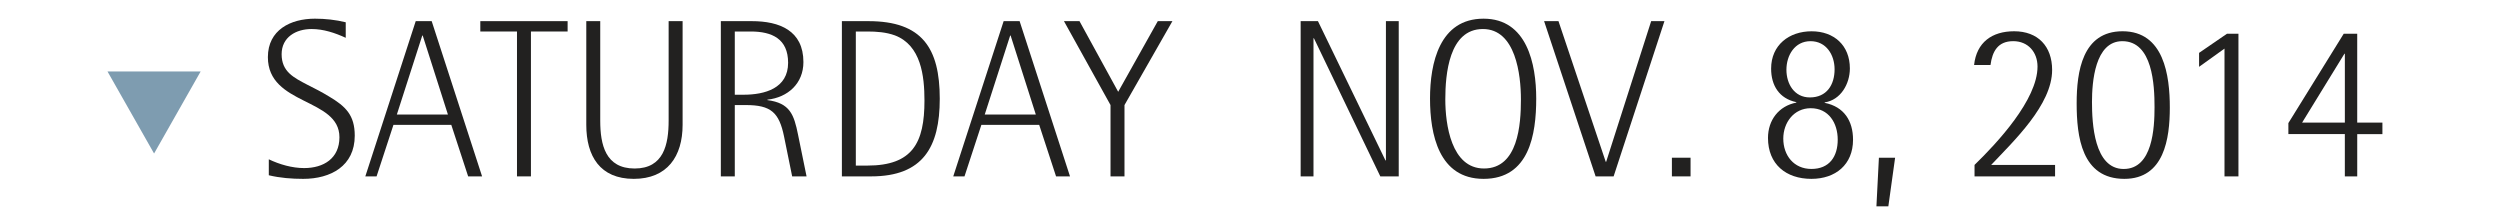
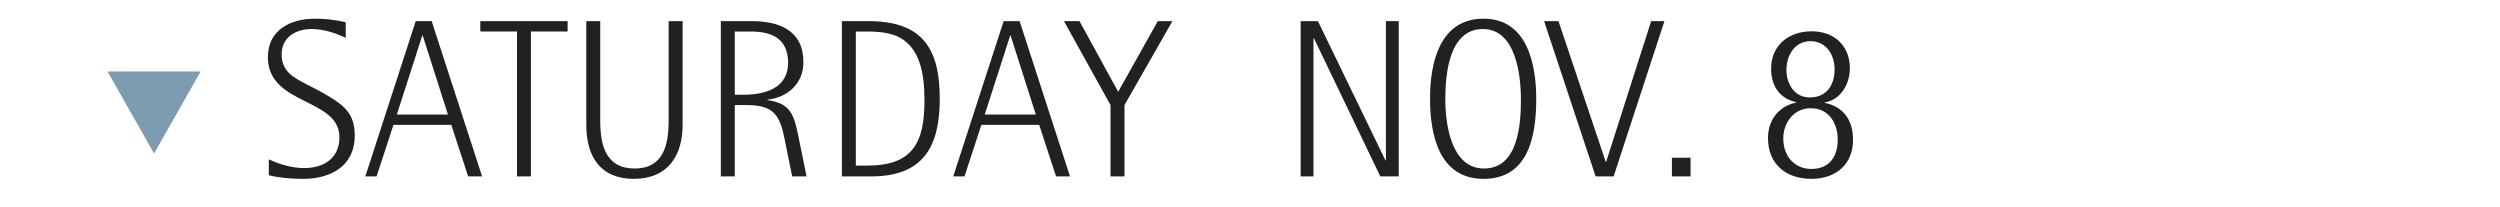
- <svg xmlns="http://www.w3.org/2000/svg" version="1.1" x="0px" y="0px" width="166.667px" height="13.754px" viewBox="0 0 166.667 13.754" enable-background="new 0 0 166.667 13.754" xml:space="preserve">
+ <svg xmlns="http://www.w3.org/2000/svg" version="1.1" id="Capa_1" x="0px" y="0px" width="166.667px" height="13.754px" viewBox="0 0 166.667 13.754" enable-background="new 0 0 166.667 13.754" xml:space="preserve">
  <g id="Capa_3">
    <polygon fill="#7E9CB0" points="13.376,4.765 7.167,4.765 10.272,10.234  " />
-     <line fill="none" x1="7.167" y1="-8127.667" x2="7.167" y2="8255.333" />
+     <line fill="none" x1="7.167" y1="-8127.666" x2="7.167" y2="8255.334" />
  </g>
-   <g id="Capa_1">
+   <g id="Capa_1_1_">
    <g>
      <g>
-         <path fill="#222120" d="M20.215,11.924c-0.765,0-1.545-0.06-2.295-0.24V10.62c0.721,0.345,1.561,0.585,2.355,0.585     c1.305,0,2.354-0.646,2.354-2.056c0-2.64-4.77-2.1-4.77-5.339c0-1.815,1.515-2.565,3.135-2.565c0.69,0,1.38,0.075,2.055,0.24     V2.52c-0.72-0.33-1.484-0.585-2.279-0.585c-1.035,0-1.995,0.54-1.995,1.68c0,1.17,0.81,1.56,1.725,2.04     c0.48,0.239,0.976,0.495,1.44,0.779c1.109,0.66,1.71,1.245,1.71,2.61C23.65,11.069,22.045,11.924,20.215,11.924z" />
-         <path fill="#222120" d="M31.21,11.759l-1.124-3.435H26.23l-1.125,3.435h-0.75l3.36-10.35h1.064l3.36,10.35H31.21z M28.181,2.37     h-0.03l-1.694,5.265h3.404L28.181,2.37z" />
-         <path fill="#222120" d="M35.396,2.1v9.659h-0.93V2.1h-2.445V1.41h5.82V2.1H35.396z" />
-         <path fill="#222120" d="M42.251,11.924c-2.25,0-3.165-1.515-3.165-3.6V1.41h0.93v6.63c0,1.604,0.345,3.194,2.295,3.194     c1.935,0,2.265-1.604,2.265-3.194V1.41h0.931v6.915C45.506,10.424,44.485,11.924,42.251,11.924z" />
-         <path fill="#222120" d="M52.811,11.759c-0.181-0.885-0.36-1.77-0.54-2.655c-0.33-1.619-0.886-2.1-2.55-2.1h-0.735v4.755h-0.93     V1.41h2.069c1.845,0,3.436,0.63,3.436,2.729c0,1.426-1.035,2.355-2.4,2.505v0.03c1.5,0.195,1.77,0.96,2.04,2.295l0.57,2.79     H52.811z M50.05,2.1h-1.064v4.215h0.585c1.41,0,2.97-0.421,2.97-2.13C52.54,2.594,51.476,2.1,50.05,2.1z" />
-         <path fill="#222120" d="M58.075,11.759h-1.949V1.41h1.77c3.57,0,4.755,1.785,4.755,5.175C62.65,9.794,61.54,11.759,58.075,11.759     z M59.65,2.355C59.065,2.145,58.436,2.1,57.82,2.1h-0.765v8.939h0.765c3.03,0,3.811-1.53,3.811-4.335     C61.631,5.07,61.405,3.014,59.65,2.355z" />
-         <path fill="#222120" d="M70.404,11.759L69.28,8.325h-3.855L64.3,11.759h-0.75l3.36-10.35h1.064l3.36,10.35H70.404z M67.375,2.37     h-0.03L65.65,7.634h3.404L67.375,2.37z" />
-         <path fill="#222120" d="M74.966,7.004v4.755h-0.931V7.004L70.931,1.41h1.035l2.58,4.71l2.64-4.71h0.975L74.966,7.004z" />
-         <path fill="#222120" d="M92.021,11.759l-4.426-9.21h-0.029v9.21H86.71V1.41h1.154l4.5,9.284h0.031V1.41h0.854v10.35H92.021z" />
-         <path fill="#222120" d="M98.905,11.924c-2.986,0-3.57-2.97-3.57-5.354c0-2.355,0.629-5.325,3.57-5.325     c2.895,0,3.51,3.015,3.51,5.325C102.415,8.969,101.95,11.924,98.905,11.924z M98.86,1.935c-2.266,0-2.506,3.029-2.506,4.694     c0,1.65,0.391,4.604,2.58,4.604c2.279,0,2.461-2.939,2.461-4.604C101.396,4.995,101.05,1.935,98.86,1.935z" />
-         <path fill="#222120" d="M107.575,11.759h-1.201L102.94,1.41h0.959l3.15,9.375h0.029l3-9.375h0.885L107.575,11.759z" />
-         <path fill="#222120" d="M111.46,11.759v-1.245h1.244v1.245H111.46z" />
-         <path fill="#222120" d="M120.761,11.924c-1.695,0-2.895-0.975-2.895-2.729c0-1.186,0.719-2.13,1.889-2.355v-0.03     c-1.139-0.239-1.68-1.109-1.68-2.234c0-1.575,1.199-2.49,2.699-2.49s2.551,0.945,2.551,2.476c0,1.02-0.6,2.1-1.68,2.265v0.029     c1.289,0.256,1.891,1.2,1.891,2.46C123.536,10.979,122.364,11.924,120.761,11.924z M120.716,7.214c-1.125,0-1.83,0.96-1.83,2.025     c0,1.125,0.705,2.024,1.875,2.024c1.199,0,1.754-0.825,1.754-1.95C122.515,8.205,121.915,7.214,120.716,7.214z M120.7,2.745     c-1.051,0-1.605,0.945-1.605,1.905c0,0.944,0.525,1.845,1.561,1.845c1.125,0,1.65-0.84,1.65-1.875     C122.306,3.66,121.751,2.745,120.7,2.745z" />
-         <path fill="#222120" d="M125.89,13.754h-0.795l0.166-3.24h1.08L125.89,13.754z" />
-         <path fill="#222120" d="M131.636,11.759v-0.765c1.516-1.471,4.199-4.351,4.199-6.555c0-0.96-0.629-1.695-1.619-1.695     c-1.02,0-1.395,0.675-1.516,1.59h-1.094c0.164-1.515,1.199-2.25,2.67-2.25c1.59,0,2.533,1.005,2.533,2.58     c0,2.325-2.564,4.74-4.064,6.33h4.26v0.765H131.636z" />
-         <path fill="#222120" d="M141.624,11.924c-2.85,0-3.18-2.82-3.18-5.04c0-2.1,0.375-4.8,3.061-4.8c2.76,0,3.15,2.955,3.15,5.085     C144.655,9.24,144.28,11.924,141.624,11.924z M141.489,2.745c-1.83,0-2.023,2.729-2.023,4.05c0,1.41,0.135,4.47,2.113,4.47     c1.936,0,2.057-2.745,2.057-4.125C143.636,5.684,143.515,2.745,141.489,2.745z" />
-         <path fill="#222120" d="M148.3,11.759V3.24l-1.695,1.215v-0.93l1.859-1.275h0.766v9.51H148.3z" />
-         <path fill="#222120" d="M157.149,8.939v2.82h-0.826v-2.82h-3.764V8.205l3.689-5.955h0.9v5.925h1.68v0.765H157.149z      M156.323,3.584h-0.029l-2.82,4.59h2.85V3.584z" />
+         <path fill="#222120" d="M20.215,11.924c-0.765,0-1.545-0.061-2.295-0.24V10.62c0.721,0.345,1.561,0.585,2.355,0.585     c1.305,0,2.354-0.646,2.354-2.057c0-2.639-4.77-2.1-4.77-5.338c0-1.815,1.515-2.565,3.135-2.565c0.69,0,1.38,0.075,2.055,0.24     V2.52c-0.72-0.33-1.484-0.585-2.279-0.585c-1.035,0-1.995,0.54-1.995,1.68c0,1.17,0.81,1.561,1.725,2.04     c0.48,0.239,0.976,0.495,1.44,0.779c1.109,0.66,1.71,1.246,1.71,2.61C23.65,11.068,22.045,11.924,20.215,11.924z" />
+         <path fill="#222120" d="M31.21,11.76l-1.124-3.436H26.23l-1.125,3.436h-0.75l3.36-10.351h1.064l3.36,10.351H31.21z M28.181,2.37     h-0.03l-1.694,5.265h3.404L28.181,2.37z" />
+         <path fill="#222120" d="M35.396,2.1v9.66h-0.93V2.1h-2.445V1.41h5.82V2.1H35.396z" />
+         <path fill="#222120" d="M42.251,11.924c-2.25,0-3.165-1.515-3.165-3.6V1.41h0.93v6.63c0,1.604,0.345,3.194,2.295,3.194     c1.935,0,2.265-1.604,2.265-3.194V1.41h0.931v6.914C45.506,10.424,44.485,11.924,42.251,11.924z" />
+         <path fill="#222120" d="M52.811,11.76c-0.181-0.886-0.36-1.771-0.54-2.656c-0.33-1.619-0.886-2.1-2.55-2.1h-0.735v4.756h-0.93     V1.41h2.069c1.845,0,3.436,0.63,3.436,2.729c0,1.426-1.035,2.355-2.4,2.505v0.03c1.5,0.195,1.77,0.961,2.04,2.295l0.57,2.791     H52.811z M50.05,2.1h-1.064v4.215h0.585c1.41,0,2.97-0.421,2.97-2.13C52.54,2.594,51.476,2.1,50.05,2.1z" />
+         <path fill="#222120" d="M58.075,11.76h-1.949V1.41h1.77c3.57,0,4.755,1.785,4.755,5.175C62.65,9.794,61.54,11.76,58.075,11.76z      M59.65,2.355C59.065,2.145,58.436,2.1,57.82,2.1h-0.765v8.939h0.765c3.03,0,3.811-1.529,3.811-4.335     C61.631,5.07,61.405,3.014,59.65,2.355z" />
+         <path fill="#222120" d="M70.404,11.76L69.28,8.324h-3.855L64.3,11.76h-0.75l3.36-10.351h1.064l3.36,10.351H70.404z M67.375,2.37     h-0.03L65.65,7.635h3.404L67.375,2.37z" />
+         <path fill="#222120" d="M74.966,7.004v4.756h-0.931V7.004L70.931,1.41h1.035l2.58,4.71l2.64-4.71h0.975L74.966,7.004z" />
+         <path fill="#222120" d="M92.021,11.76l-4.426-9.211h-0.029v9.211H86.71V1.41h1.153l4.5,9.283h0.031V1.41h0.854v10.35H92.021     L92.021,11.76z" />
+         <path fill="#222120" d="M98.905,11.924c-2.985,0-3.569-2.97-3.569-5.354c0-2.355,0.629-5.325,3.569-5.325     c2.896,0,3.511,3.015,3.511,5.325C102.416,8.969,101.951,11.924,98.905,11.924z M98.86,1.935c-2.266,0-2.506,3.029-2.506,4.694     c0,1.65,0.392,4.604,2.58,4.604c2.278,0,2.461-2.938,2.461-4.604C101.396,4.995,101.05,1.935,98.86,1.935z" />
+         <path fill="#222120" d="M107.576,11.76h-1.201L102.94,1.41h0.959l3.149,9.375h0.029l3-9.375h0.885L107.576,11.76z" />
+         <path fill="#222120" d="M111.46,11.76v-1.246h1.244v1.246H111.46z" />
+         <path fill="#222120" d="M120.761,11.924c-1.695,0-2.895-0.975-2.895-2.729c0-1.186,0.719-2.13,1.889-2.355V6.81     c-1.139-0.239-1.68-1.109-1.68-2.234c0-1.575,1.198-2.49,2.698-2.49s2.552,0.945,2.552,2.476c0,1.02-0.601,2.1-1.681,2.265v0.029     c1.289,0.256,1.892,1.201,1.892,2.46C123.537,10.979,122.364,11.924,120.761,11.924z M120.716,7.214     c-1.125,0-1.83,0.96-1.83,2.024c0,1.125,0.705,2.025,1.875,2.025c1.199,0,1.754-0.826,1.754-1.951     C122.515,8.205,121.916,7.214,120.716,7.214z M120.701,2.745c-1.052,0-1.605,0.945-1.605,1.905c0,0.944,0.525,1.845,1.561,1.845     c1.125,0,1.65-0.84,1.65-1.875C122.306,3.66,121.751,2.745,120.701,2.745z" />
      </g>
    </g>
  </g>
  <g id="Capa_2" display="none">
    <g display="inline">
      <g>
-         <path fill="#222120" d="M19.66,11.924c-0.765,0-1.545-0.06-2.295-0.24V10.62c0.721,0.345,1.561,0.585,2.355,0.585     c1.305,0,2.354-0.646,2.354-2.056c0-2.64-4.77-2.1-4.77-5.339c0-1.815,1.515-2.565,3.135-2.565c0.69,0,1.38,0.075,2.055,0.24     V2.52c-0.72-0.33-1.484-0.585-2.279-0.585c-1.035,0-1.995,0.54-1.995,1.68c0,1.17,0.81,1.56,1.725,2.04     c0.48,0.239,0.976,0.495,1.44,0.779c1.109,0.66,1.71,1.245,1.71,2.61C23.095,11.069,21.49,11.924,19.66,11.924z" />
-         <path fill="#222120" d="M28.076,11.924c-2.25,0-3.165-1.515-3.165-3.6V1.41h0.93v6.63c0,1.604,0.345,3.194,2.295,3.194     c1.935,0,2.265-1.604,2.265-3.194V1.41h0.931v6.915C31.331,10.424,30.31,11.924,28.076,11.924z" />
-         <path fill="#222120" d="M39.19,11.759l-4.425-9.21h-0.03v9.21H33.88V1.41h1.154l4.5,9.284h0.03V1.41h0.854v10.35H39.19z" />
-         <path fill="#222120" d="M45.009,11.759H43.06V1.41h1.77c3.57,0,4.756,1.785,4.756,5.175     C49.585,9.794,48.474,11.759,45.009,11.759z M46.585,2.355C45.999,2.145,45.37,2.1,44.755,2.1h-0.766v8.939h0.766     c3.029,0,3.811-1.53,3.811-4.335C48.565,5.07,48.339,3.014,46.585,2.355z" />
-         <path fill="#222120" d="M57.339,11.759l-1.125-3.435h-3.855l-1.125,3.435h-0.75l3.361-10.35h1.064l3.359,10.35H57.339z      M54.31,2.37h-0.031l-1.693,5.265h3.404L54.31,2.37z" />
-         <path fill="#222120" d="M61.899,7.004v4.755h-0.93V7.004L57.864,1.41h1.035l2.58,4.71l2.641-4.71h0.975L61.899,7.004z" />
-         <path fill="#222120" d="M75.339,11.759l-4.424-9.21h-0.031v9.21H70.03V1.41h1.154l4.5,9.284h0.029V1.41h0.855v10.35H75.339z" />
-         <path fill="#222120" d="M82.224,11.924c-2.984,0-3.57-2.97-3.57-5.354c0-2.355,0.631-5.325,3.57-5.325     c2.895,0,3.51,3.015,3.51,5.325C85.733,8.969,85.269,11.924,82.224,11.924z M82.179,1.935c-2.264,0-2.504,3.029-2.504,4.694     c0,1.65,0.389,4.604,2.58,4.604c2.279,0,2.459-2.939,2.459-4.604C84.714,4.995,84.368,1.935,82.179,1.935z" />
-         <path fill="#222120" d="M90.894,11.759h-1.199L86.259,1.41h0.961l3.148,9.375h0.031l3-9.375h0.885L90.894,11.759z" />
-         <path fill="#222120" d="M94.778,11.759v-1.245h1.246v1.245H94.778z" />
-         <path fill="#222120" d="M103.659,11.924c-0.975,0-1.859-0.39-2.324-1.29c-0.121-0.24-0.211-0.51-0.225-0.78h1.094     c0,0.87,0.631,1.41,1.471,1.41c1.994,0,2.145-3.21,2.145-4.62h-0.029c-0.301,0.811-1.41,1.275-2.221,1.275     c-1.695,0-2.594-1.275-2.594-2.865c0-1.755,1.02-2.97,2.818-2.97c2.641,0,3,2.625,3,4.695     C106.794,8.955,106.509,11.924,103.659,11.924z M103.749,2.745c-1.244,0-1.754,1.14-1.754,2.22s0.51,2.295,1.754,2.295     c1.066,0,1.965-0.96,1.965-2.01C105.714,4.11,105.04,2.745,103.749,2.745z" />
+         <path fill="#222120" d="M19.66,11.924c-0.765,0-1.545-0.061-2.295-0.24V10.62c0.721,0.345,1.561,0.585,2.355,0.585     c1.305,0,2.354-0.646,2.354-2.057c0-2.639-4.77-2.1-4.77-5.338c0-1.815,1.515-2.565,3.135-2.565c0.69,0,1.38,0.075,2.055,0.24     V2.52c-0.72-0.33-1.484-0.585-2.279-0.585c-1.035,0-1.995,0.54-1.995,1.68c0,1.17,0.81,1.561,1.725,2.04     c0.48,0.239,0.976,0.495,1.44,0.779c1.109,0.66,1.71,1.246,1.71,2.61C23.095,11.068,21.49,11.924,19.66,11.924z" />
+         <path fill="#222120" d="M28.076,11.924c-2.25,0-3.165-1.515-3.165-3.6V1.41h0.93v6.63c0,1.604,0.345,3.194,2.295,3.194     c1.935,0,2.265-1.604,2.265-3.194V1.41h0.931v6.914C31.331,10.424,30.31,11.924,28.076,11.924z" />
+         <path fill="#222120" d="M39.19,11.76l-4.425-9.211h-0.03v9.211H33.88V1.41h1.154l4.5,9.283h0.03V1.41h0.854v10.35H39.19     L39.19,11.76z" />
+         <path fill="#222120" d="M45.009,11.76H43.06V1.41h1.77c3.57,0,4.756,1.785,4.756,5.175C49.585,9.794,48.474,11.76,45.009,11.76z      M46.585,2.355C45.999,2.145,45.37,2.1,44.755,2.1h-0.766v8.939h0.766c3.029,0,3.811-1.529,3.811-4.335     C48.565,5.07,48.339,3.014,46.585,2.355z" />
+         <path fill="#222120" d="M57.339,11.76l-1.125-3.436h-3.855l-1.125,3.436h-0.75l3.361-10.351h1.064l3.359,10.351H57.339z      M54.31,2.37h-0.031l-1.693,5.265h3.404L54.31,2.37z" />
+         <path fill="#222120" d="M61.899,7.004v4.756h-0.93V7.004L57.864,1.41h1.035l2.58,4.71l2.641-4.71h0.975L61.899,7.004z" />
+         <path fill="#222120" d="M75.339,11.76l-4.424-9.211h-0.031v9.211H70.03V1.41h1.154l4.5,9.283h0.029V1.41h0.855v10.35H75.339     L75.339,11.76z" />
+         <path fill="#222120" d="M82.224,11.924c-2.984,0-3.57-2.97-3.57-5.354c0-2.355,0.631-5.325,3.57-5.325     c2.895,0,3.51,3.015,3.51,5.325C85.733,8.969,85.269,11.924,82.224,11.924z M82.179,1.935c-2.264,0-2.504,3.029-2.504,4.694     c0,1.65,0.389,4.604,2.58,4.604c2.28,0,2.459-2.938,2.459-4.604C84.714,4.995,84.369,1.935,82.179,1.935z" />
+         <path fill="#222120" d="M90.894,11.76h-1.199L86.259,1.41h0.961l3.148,9.375h0.03l3-9.375h0.886L90.894,11.76z" />
+         <path fill="#222120" d="M94.778,11.76v-1.246h1.246v1.246H94.778z" />
+         <path fill="#222120" d="M103.66,11.924c-0.976,0-1.859-0.39-2.324-1.289c-0.121-0.24-0.211-0.511-0.226-0.781h1.095     c0,0.871,0.631,1.41,1.471,1.41c1.994,0,2.145-3.209,2.145-4.62h-0.029c-0.301,0.811-1.41,1.275-2.221,1.275     c-1.695,0-2.594-1.275-2.594-2.865c0-1.755,1.02-2.97,2.818-2.97c2.641,0,3,2.625,3,4.695     C106.794,8.955,106.509,11.924,103.66,11.924z M103.75,2.745c-1.244,0-1.754,1.14-1.754,2.22c0,1.08,0.51,2.295,1.754,2.295     c1.065,0,1.965-0.96,1.965-2.01C105.714,4.11,105.041,2.745,103.75,2.745z" />
        <path fill="#222120" d="M109.21,13.754h-0.795l0.164-3.24h1.08L109.21,13.754z" />
-         <path fill="#222120" d="M114.954,11.759v-0.765c1.516-1.471,4.201-4.351,4.201-6.555c0-0.96-0.631-1.695-1.621-1.695     c-1.02,0-1.395,0.675-1.514,1.59h-1.096c0.166-1.515,1.199-2.25,2.67-2.25c1.59,0,2.535,1.005,2.535,2.58     c0,2.325-2.564,4.74-4.064,6.33h4.26v0.765H114.954z" />
-         <path fill="#222120" d="M124.944,11.924c-2.85,0-3.18-2.82-3.18-5.04c0-2.1,0.375-4.8,3.061-4.8c2.76,0,3.148,2.955,3.148,5.085     C127.974,9.24,127.599,11.924,124.944,11.924z M124.81,2.745c-1.83,0-2.025,2.729-2.025,4.05c0,1.41,0.135,4.47,2.115,4.47     c1.936,0,2.055-2.745,2.055-4.125C126.954,5.684,126.835,2.745,124.81,2.745z" />
-         <path fill="#222120" d="M131.618,11.759V3.24l-1.693,1.215v-0.93l1.859-1.275h0.766v9.51H131.618z" />
-         <path fill="#222120" d="M140.468,8.939v2.82h-0.824v-2.82h-3.766V8.205l3.691-5.955h0.898v5.925h1.68v0.765H140.468z      M139.644,3.584h-0.029l-2.82,4.59h2.85V3.584z" />
+         <path fill="#222120" d="M114.955,11.76v-0.766c1.516-1.471,4.2-4.351,4.2-6.555c0-0.96-0.631-1.695-1.62-1.695     c-1.021,0-1.396,0.675-1.515,1.59h-1.097c0.166-1.515,1.199-2.25,2.671-2.25c1.59,0,2.534,1.005,2.534,2.58     c0,2.325-2.563,4.74-4.063,6.33h4.261v0.766H114.955z" />
+         <path fill="#222120" d="M124.944,11.924c-2.85,0-3.18-2.82-3.18-5.04c0-2.1,0.375-4.8,3.062-4.8c2.76,0,3.147,2.955,3.147,5.085     C127.974,9.24,127.599,11.924,124.944,11.924z M124.81,2.745c-1.83,0-2.025,2.729-2.025,4.05c0,1.41,0.135,4.471,2.115,4.471     c1.936,0,2.055-2.746,2.055-4.125C126.955,5.684,126.835,2.745,124.81,2.745z" />
+         <path fill="#222120" d="M131.619,11.76V3.24l-1.693,1.215v-0.93l1.859-1.275h0.766v9.51H131.619L131.619,11.76z" />
+         <path fill="#222120" d="M140.468,8.939v2.82h-0.824v-2.82h-3.766V8.205l3.69-5.955h0.897v5.926h1.681v0.764H140.468     L140.468,8.939z M139.644,3.584h-0.029l-2.82,4.59h2.851L139.644,3.584L139.644,3.584z" />
      </g>
    </g>
  </g>
  <g id="Capa_4" display="none">
    <g display="inline">
      <g>
-         <path fill="#222120" d="M24.842,11.759V2.205h-0.029l-3.045,9.555h-0.9l-3.045-9.555h-0.03v9.555h-0.779V1.41h1.38l2.939,9.225     h0.03l2.97-9.225h1.439v10.35H24.842z" />
-         <path fill="#222120" d="M31.428,11.924c-2.985,0-3.57-2.97-3.57-5.354c0-2.355,0.63-5.325,3.57-5.325     c2.895,0,3.51,3.015,3.51,5.325C34.938,8.969,34.473,11.924,31.428,11.924z M31.383,1.935c-2.265,0-2.505,3.029-2.505,4.694     c0,1.65,0.39,4.604,2.58,4.604c2.279,0,2.46-2.939,2.46-4.604C33.918,4.995,33.572,1.935,31.383,1.935z" />
-         <path fill="#222120" d="M42.348,11.759l-4.425-9.21h-0.03v9.21h-0.854V1.41h1.154l4.5,9.284h0.03V1.41h0.854v10.35H42.348z" />
-         <path fill="#222120" d="M48.167,11.759h-1.949V1.41h1.77c3.57,0,4.755,1.785,4.755,5.175     C52.742,9.794,51.632,11.759,48.167,11.759z M49.742,2.355c-0.585-0.21-1.215-0.255-1.83-0.255h-0.765v8.939h0.765     c3.03,0,3.811-1.53,3.811-4.335C51.723,5.07,51.497,3.014,49.742,2.355z" />
-         <path fill="#222120" d="M60.496,11.759l-1.124-3.435h-3.855l-1.125,3.435h-0.75l3.36-10.35h1.064l3.36,10.35H60.496z      M57.467,2.37h-0.03l-1.694,5.265h3.404L57.467,2.37z" />
-         <path fill="#222120" d="M65.058,7.004v4.755h-0.931V7.004L61.022,1.41h1.035l2.58,4.71l2.64-4.71h0.975L65.058,7.004z" />
-         <path fill="#222120" d="M78.497,11.759l-4.425-9.21h-0.03v9.21h-0.854V1.41h1.154l4.5,9.284h0.03V1.41h0.854v10.35H78.497z" />
-         <path fill="#222120" d="M85.382,11.924c-2.985,0-3.57-2.97-3.57-5.354c0-2.355,0.63-5.325,3.57-5.325     c2.895,0,3.51,3.015,3.51,5.325C88.892,8.969,88.427,11.924,85.382,11.924z M85.337,1.935c-2.265,0-2.505,3.029-2.505,4.694     c0,1.65,0.39,4.604,2.58,4.604c2.279,0,2.46-2.939,2.46-4.604C87.872,4.995,87.526,1.935,85.337,1.935z" />
-         <path fill="#222120" d="M94.052,11.759h-1.2L89.417,1.41h0.96l3.149,9.375h0.03l3-9.375h0.885L94.052,11.759z" />
-         <path fill="#222120" d="M97.937,11.759v-1.245h1.245v1.245H97.937z" />
-         <path fill="#222120" d="M107.252,11.759V3.24l-1.694,1.215v-0.93l1.859-1.275h0.766v9.51H107.252z" />
-         <path fill="#222120" d="M113.927,11.924c-2.85,0-3.18-2.82-3.18-5.04c0-2.1,0.375-4.8,3.061-4.8c2.76,0,3.149,2.955,3.149,5.085     C116.957,9.24,116.582,11.924,113.927,11.924z M113.792,2.745c-1.83,0-2.024,2.729-2.024,4.05c0,1.41,0.135,4.47,2.114,4.47     c1.936,0,2.056-2.745,2.056-4.125C115.938,5.684,115.817,2.745,113.792,2.745z" />
-         <path fill="#222120" d="M119.042,13.754h-0.795l0.165-3.24h1.08L119.042,13.754z" />
-         <path fill="#222120" d="M124.787,11.759v-0.765c1.516-1.471,4.2-4.351,4.2-6.555c0-0.96-0.63-1.695-1.62-1.695     c-1.02,0-1.395,0.675-1.515,1.59h-1.095c0.165-1.515,1.199-2.25,2.67-2.25c1.59,0,2.534,1.005,2.534,2.58     c0,2.325-2.564,4.74-4.064,6.33h4.26v0.765H124.787z" />
-         <path fill="#222120" d="M134.776,11.924c-2.85,0-3.18-2.82-3.18-5.04c0-2.1,0.375-4.8,3.061-4.8c2.76,0,3.149,2.955,3.149,5.085     C137.807,9.24,137.432,11.924,134.776,11.924z M134.642,2.745c-1.83,0-2.024,2.729-2.024,4.05c0,1.41,0.135,4.47,2.114,4.47     c1.936,0,2.056-2.745,2.056-4.125C136.787,5.684,136.667,2.745,134.642,2.745z" />
-         <path fill="#222120" d="M141.451,11.759V3.24l-1.694,1.215v-0.93l1.859-1.275h0.766v9.51H141.451z" />
-         <path fill="#222120" d="M150.301,8.939v2.82h-0.825v-2.82h-3.765V8.205l3.69-5.955h0.899v5.925h1.68v0.765H150.301z      M149.476,3.584h-0.029l-2.82,4.59h2.85V3.584z" />
+         <path fill="#222120" d="M24.842,11.76V2.205h-0.029l-3.045,9.555h-0.9l-3.045-9.555h-0.03v9.555h-0.779V1.41h1.38l2.939,9.225     h0.03l2.97-9.225h1.439v10.35H24.842L24.842,11.76z" />
+         <path fill="#222120" d="M31.428,11.924c-2.985,0-3.57-2.97-3.57-5.354c0-2.355,0.63-5.325,3.57-5.325     c2.895,0,3.51,3.015,3.51,5.325C34.938,8.969,34.473,11.924,31.428,11.924z M31.383,1.935c-2.265,0-2.505,3.029-2.505,4.694     c0,1.65,0.39,4.604,2.58,4.604c2.279,0,2.46-2.938,2.46-4.604C33.918,4.995,33.572,1.935,31.383,1.935z" />
+         <path fill="#222120" d="M42.348,11.76l-4.425-9.211h-0.03v9.211h-0.854V1.41h1.154l4.5,9.283h0.03V1.41h0.854v10.35H42.348     L42.348,11.76z" />
+         <path fill="#222120" d="M48.167,11.76h-1.949V1.41h1.77c3.57,0,4.755,1.785,4.755,5.175C52.742,9.794,51.632,11.76,48.167,11.76z      M49.742,2.355c-0.585-0.21-1.215-0.255-1.83-0.255h-0.765v8.939h0.765c3.03,0,3.811-1.529,3.811-4.335     C51.723,5.07,51.497,3.014,49.742,2.355z" />
+         <path fill="#222120" d="M60.496,11.76l-1.124-3.436h-3.855l-1.125,3.436h-0.75l3.36-10.351h1.064l3.36,10.351H60.496z      M57.467,2.37h-0.03l-1.694,5.265h3.404L57.467,2.37z" />
+         <path fill="#222120" d="M65.058,7.004v4.756h-0.931V7.004L61.022,1.41h1.035l2.58,4.71l2.64-4.71h0.975L65.058,7.004z" />
+         <path fill="#222120" d="M78.497,11.76l-4.425-9.211h-0.03v9.211h-0.854V1.41h1.154l4.5,9.283h0.03V1.41h0.854v10.35H78.497     L78.497,11.76z" />
+         <path fill="#222120" d="M85.382,11.924c-2.985,0-3.57-2.97-3.57-5.354c0-2.355,0.63-5.325,3.57-5.325     c2.895,0,3.51,3.015,3.51,5.325C88.892,8.969,88.427,11.924,85.382,11.924z M85.337,1.935c-2.266,0-2.505,3.029-2.505,4.694     c0,1.65,0.39,4.604,2.58,4.604c2.279,0,2.461-2.938,2.461-4.604C87.873,4.995,87.526,1.935,85.337,1.935z" />
+         <path fill="#222120" d="M94.052,11.76h-1.2L89.417,1.41h0.959l3.149,9.375h0.03l3-9.375h0.885L94.052,11.76z" />
+         <path fill="#222120" d="M97.937,11.76v-1.246h1.245v1.246H97.937z" />
+         <path fill="#222120" d="M107.251,11.76V3.24l-1.693,1.215v-0.93l1.859-1.275h0.766v9.51H107.251L107.251,11.76z" />
+         <path fill="#222120" d="M113.927,11.924c-2.85,0-3.18-2.82-3.18-5.04c0-2.1,0.375-4.8,3.061-4.8c2.76,0,3.148,2.955,3.148,5.085     C116.957,9.24,116.582,11.924,113.927,11.924z M113.792,2.745c-1.83,0-2.024,2.729-2.024,4.05c0,1.41,0.135,4.471,2.114,4.471     c1.936,0,2.056-2.746,2.056-4.125C115.938,5.684,115.817,2.745,113.792,2.745z" />
+         <path fill="#222120" d="M119.042,13.754h-0.795l0.164-3.24h1.08L119.042,13.754z" />
+         <path fill="#222120" d="M124.787,11.76v-0.766c1.517-1.471,4.2-4.351,4.2-6.555c0-0.96-0.63-1.695-1.62-1.695     c-1.02,0-1.395,0.675-1.515,1.59h-1.095c0.164-1.515,1.199-2.25,2.67-2.25c1.59,0,2.533,1.005,2.533,2.58     c0,2.325-2.563,4.74-4.063,6.33h4.26v0.766H124.787z" />
+         <path fill="#222120" d="M134.776,11.924c-2.85,0-3.18-2.82-3.18-5.04c0-2.1,0.375-4.8,3.061-4.8c2.761,0,3.149,2.955,3.149,5.085     C137.807,9.24,137.432,11.924,134.776,11.924z M134.642,2.745c-1.83,0-2.023,2.729-2.023,4.05c0,1.41,0.135,4.471,2.113,4.471     c1.936,0,2.057-2.746,2.057-4.125C136.787,5.684,136.667,2.745,134.642,2.745z" />
+         <path fill="#222120" d="M141.451,11.76V3.24l-1.693,1.215v-0.93l1.858-1.275h0.767v9.51H141.451L141.451,11.76z" />
+         <path fill="#222120" d="M150.301,8.939v2.82h-0.825v-2.82h-3.766V8.205l3.69-5.955h0.899v5.926h1.68v0.764H150.301L150.301,8.939     z M149.476,3.584h-0.029l-2.82,4.59h2.851L149.476,3.584L149.476,3.584z" />
      </g>
    </g>
  </g>
  <g id="Capa_5" display="none">
    <g display="inline">
      <g>
-         <path fill="#222120" d="M20.343,2.1v9.659h-0.93V2.1h-2.445V1.41h5.82V2.1H20.343z" />
-         <path fill="#222120" d="M27.199,11.924c-2.25,0-3.165-1.515-3.165-3.6V1.41h0.93v6.63c0,1.604,0.345,3.194,2.295,3.194     c1.935,0,2.265-1.604,2.265-3.194V1.41h0.931v6.915C30.454,10.424,29.433,11.924,27.199,11.924z" />
-         <path fill="#222120" d="M33.003,11.759V1.41h4.59V2.1h-3.66V6h3.479v0.69h-3.479v4.35h3.795v0.72H33.003z" />
-         <path fill="#222120" d="M41.297,11.924c-0.765,0-1.545-0.06-2.295-0.24V10.62c0.721,0.345,1.561,0.585,2.355,0.585     c1.305,0,2.354-0.646,2.354-2.056c0-2.64-4.77-2.1-4.77-5.339c0-1.815,1.515-2.565,3.135-2.565c0.69,0,1.38,0.075,2.055,0.24     V2.52c-0.72-0.33-1.484-0.585-2.279-0.585c-1.035,0-1.995,0.54-1.995,1.68c0,1.17,0.81,1.56,1.725,2.04     c0.48,0.239,0.976,0.495,1.44,0.779c1.109,0.66,1.71,1.245,1.71,2.61C44.733,11.069,43.127,11.924,41.297,11.924z" />
-         <path fill="#222120" d="M48.573,11.759h-1.949V1.41h1.77c3.57,0,4.755,1.785,4.755,5.175     C53.148,9.794,52.038,11.759,48.573,11.759z M50.148,2.355c-0.585-0.21-1.215-0.255-1.83-0.255h-0.765v8.939h0.765     c3.03,0,3.811-1.53,3.811-4.335C52.128,5.07,51.903,3.014,50.148,2.355z" />
-         <path fill="#222120" d="M60.902,11.759l-1.124-3.435h-3.855l-1.125,3.435h-0.75l3.36-10.35h1.064l3.36,10.35H60.902z      M57.873,2.37h-0.03l-1.694,5.265h3.404L57.873,2.37z" />
-         <path fill="#222120" d="M65.463,7.004v4.755h-0.931V7.004L61.428,1.41h1.035l2.58,4.71l2.64-4.71h0.975L65.463,7.004z" />
-         <path fill="#222120" d="M82.518,11.759l-4.425-9.21h-0.03v9.21h-0.854V1.41h1.154l4.5,9.284h0.03V1.41h0.854v10.35H82.518z" />
-         <path fill="#222120" d="M89.402,11.924c-2.984,0-3.57-2.97-3.57-5.354c0-2.355,0.631-5.325,3.57-5.325     c2.895,0,3.51,3.015,3.51,5.325C92.912,8.969,92.447,11.924,89.402,11.924z M89.357,1.935c-2.264,0-2.504,3.029-2.504,4.694     c0,1.65,0.389,4.604,2.58,4.604c2.279,0,2.459-2.939,2.459-4.604C91.893,4.995,91.547,1.935,89.357,1.935z" />
-         <path fill="#222120" d="M98.072,11.759h-1.199L93.438,1.41h0.961l3.148,9.375h0.031l3-9.375h0.885L98.072,11.759z" />
-         <path fill="#222120" d="M101.957,11.759v-1.245h1.246v1.245H101.957z" />
-         <path fill="#222120" d="M107.658,11.759V3.24l-1.695,1.215v-0.93l1.859-1.275h0.766v9.51H107.658z" />
-         <path fill="#222120" d="M113.223,11.759V3.24l-1.695,1.215v-0.93l1.859-1.275h0.766v9.51H113.223z" />
-         <path fill="#222120" d="M118.338,13.754h-0.795l0.164-3.24h1.08L118.338,13.754z" />
-         <path fill="#222120" d="M124.082,11.759v-0.765c1.516-1.471,4.201-4.351,4.201-6.555c0-0.96-0.631-1.695-1.621-1.695     c-1.02,0-1.395,0.675-1.514,1.59h-1.096c0.166-1.515,1.199-2.25,2.67-2.25c1.59,0,2.535,1.005,2.535,2.58     c0,2.325-2.564,4.74-4.064,6.33h4.26v0.765H124.082z" />
-         <path fill="#222120" d="M134.072,11.924c-2.85,0-3.18-2.82-3.18-5.04c0-2.1,0.375-4.8,3.061-4.8c2.76,0,3.148,2.955,3.148,5.085     C137.102,9.24,136.727,11.924,134.072,11.924z M133.938,2.745c-1.83,0-2.025,2.729-2.025,4.05c0,1.41,0.135,4.47,2.115,4.47     c1.936,0,2.055-2.745,2.055-4.125C136.082,5.684,135.963,2.745,133.938,2.745z" />
-         <path fill="#222120" d="M140.746,11.759V3.24l-1.693,1.215v-0.93l1.859-1.275h0.766v9.51H140.746z" />
-         <path fill="#222120" d="M149.596,8.939v2.82h-0.824v-2.82h-3.766V8.205l3.691-5.955h0.898v5.925h1.68v0.765H149.596z      M148.771,3.584h-0.029l-2.82,4.59h2.85V3.584z" />
+         <path fill="#222120" d="M20.343,2.1v9.66h-0.93V2.1h-2.445V1.41h5.82V2.1H20.343z" />
+         <path fill="#222120" d="M27.199,11.924c-2.25,0-3.165-1.515-3.165-3.6V1.41h0.93v6.63c0,1.604,0.345,3.194,2.295,3.194     c1.935,0,2.265-1.604,2.265-3.194V1.41h0.931v6.914C30.454,10.424,29.433,11.924,27.199,11.924z" />
+         <path fill="#222120" d="M33.003,11.76V1.41h4.59V2.1h-3.66V6h3.479v0.69h-3.479v4.35h3.795v0.72H33.003L33.003,11.76z" />
+         <path fill="#222120" d="M41.297,11.924c-0.765,0-1.545-0.061-2.295-0.24V10.62c0.721,0.345,1.561,0.585,2.355,0.585     c1.305,0,2.354-0.646,2.354-2.057c0-2.639-4.77-2.1-4.77-5.338c0-1.815,1.515-2.565,3.135-2.565c0.69,0,1.38,0.075,2.055,0.24     V2.52c-0.72-0.33-1.484-0.585-2.279-0.585c-1.035,0-1.995,0.54-1.995,1.68c0,1.17,0.81,1.561,1.725,2.04     c0.48,0.239,0.976,0.495,1.44,0.779c1.109,0.66,1.71,1.246,1.71,2.61C44.733,11.068,43.127,11.924,41.297,11.924z" />
+         <path fill="#222120" d="M48.573,11.76h-1.949V1.41h1.77c3.57,0,4.755,1.785,4.755,5.175C53.148,9.794,52.038,11.76,48.573,11.76z      M50.148,2.355c-0.585-0.21-1.215-0.255-1.83-0.255h-0.765v8.939h0.765c3.03,0,3.811-1.529,3.811-4.335     C52.128,5.07,51.903,3.014,50.148,2.355z" />
+         <path fill="#222120" d="M60.902,11.76l-1.124-3.436h-3.855l-1.125,3.436h-0.75l3.36-10.351h1.064l3.36,10.351H60.902z      M57.873,2.37h-0.03l-1.694,5.265h3.404L57.873,2.37z" />
+         <path fill="#222120" d="M65.463,7.004v4.756h-0.931V7.004L61.428,1.41h1.035l2.58,4.71l2.64-4.71h0.975L65.463,7.004z" />
+         <path fill="#222120" d="M82.518,11.76l-4.425-9.211h-0.03v9.211h-0.854V1.41h1.154l4.5,9.283h0.03V1.41h0.854v10.35H82.518     L82.518,11.76z" />
+         <path fill="#222120" d="M89.402,11.924c-2.984,0-3.57-2.97-3.57-5.354c0-2.355,0.631-5.325,3.57-5.325     c2.895,0,3.51,3.015,3.51,5.325C92.912,8.969,92.447,11.924,89.402,11.924z M89.357,1.935c-2.264,0-2.504,3.029-2.504,4.694     c0,1.65,0.389,4.604,2.58,4.604c2.279,0,2.459-2.938,2.459-4.604C91.893,4.995,91.546,1.935,89.357,1.935z" />
+         <path fill="#222120" d="M98.072,11.76h-1.199L93.438,1.41h0.961l3.147,9.375h0.031l3-9.375h0.885L98.072,11.76z" />
+         <path fill="#222120" d="M101.957,11.76v-1.246h1.246v1.246H101.957z" />
+         <path fill="#222120" d="M107.658,11.76V3.24l-1.695,1.215v-0.93l1.859-1.275h0.766v9.51H107.658L107.658,11.76z" />
+         <path fill="#222120" d="M113.223,11.76V3.24l-1.695,1.215v-0.93l1.859-1.275h0.766v9.51H113.223L113.223,11.76z" />
+         <path fill="#222120" d="M118.337,13.754h-0.795l0.164-3.24h1.08L118.337,13.754z" />
+         <path fill="#222120" d="M124.082,11.76v-0.766c1.517-1.471,4.201-4.351,4.201-6.555c0-0.96-0.631-1.695-1.621-1.695     c-1.02,0-1.395,0.675-1.514,1.59h-1.096c0.166-1.515,1.199-2.25,2.67-2.25c1.59,0,2.535,1.005,2.535,2.58     c0,2.325-2.564,4.74-4.064,6.33h4.26v0.766H124.082z" />
+         <path fill="#222120" d="M134.072,11.924c-2.85,0-3.18-2.82-3.18-5.04c0-2.1,0.375-4.8,3.061-4.8c2.76,0,3.148,2.955,3.148,5.085     C137.102,9.24,136.727,11.924,134.072,11.924z M133.938,2.745c-1.83,0-2.024,2.729-2.024,4.05c0,1.41,0.135,4.471,2.114,4.471     c1.937,0,2.056-2.746,2.056-4.125C136.082,5.684,135.962,2.745,133.938,2.745z" />
+         <path fill="#222120" d="M140.746,11.76V3.24l-1.692,1.215v-0.93l1.858-1.275h0.767v9.51H140.746L140.746,11.76z" />
+         <path fill="#222120" d="M149.596,8.939v2.82h-0.824v-2.82h-3.767V8.205l3.691-5.955h0.898v5.926h1.68v0.764H149.596     L149.596,8.939z M148.771,3.584h-0.029l-2.82,4.59h2.851L148.771,3.584L148.771,3.584z" />
      </g>
    </g>
  </g>
</svg>
